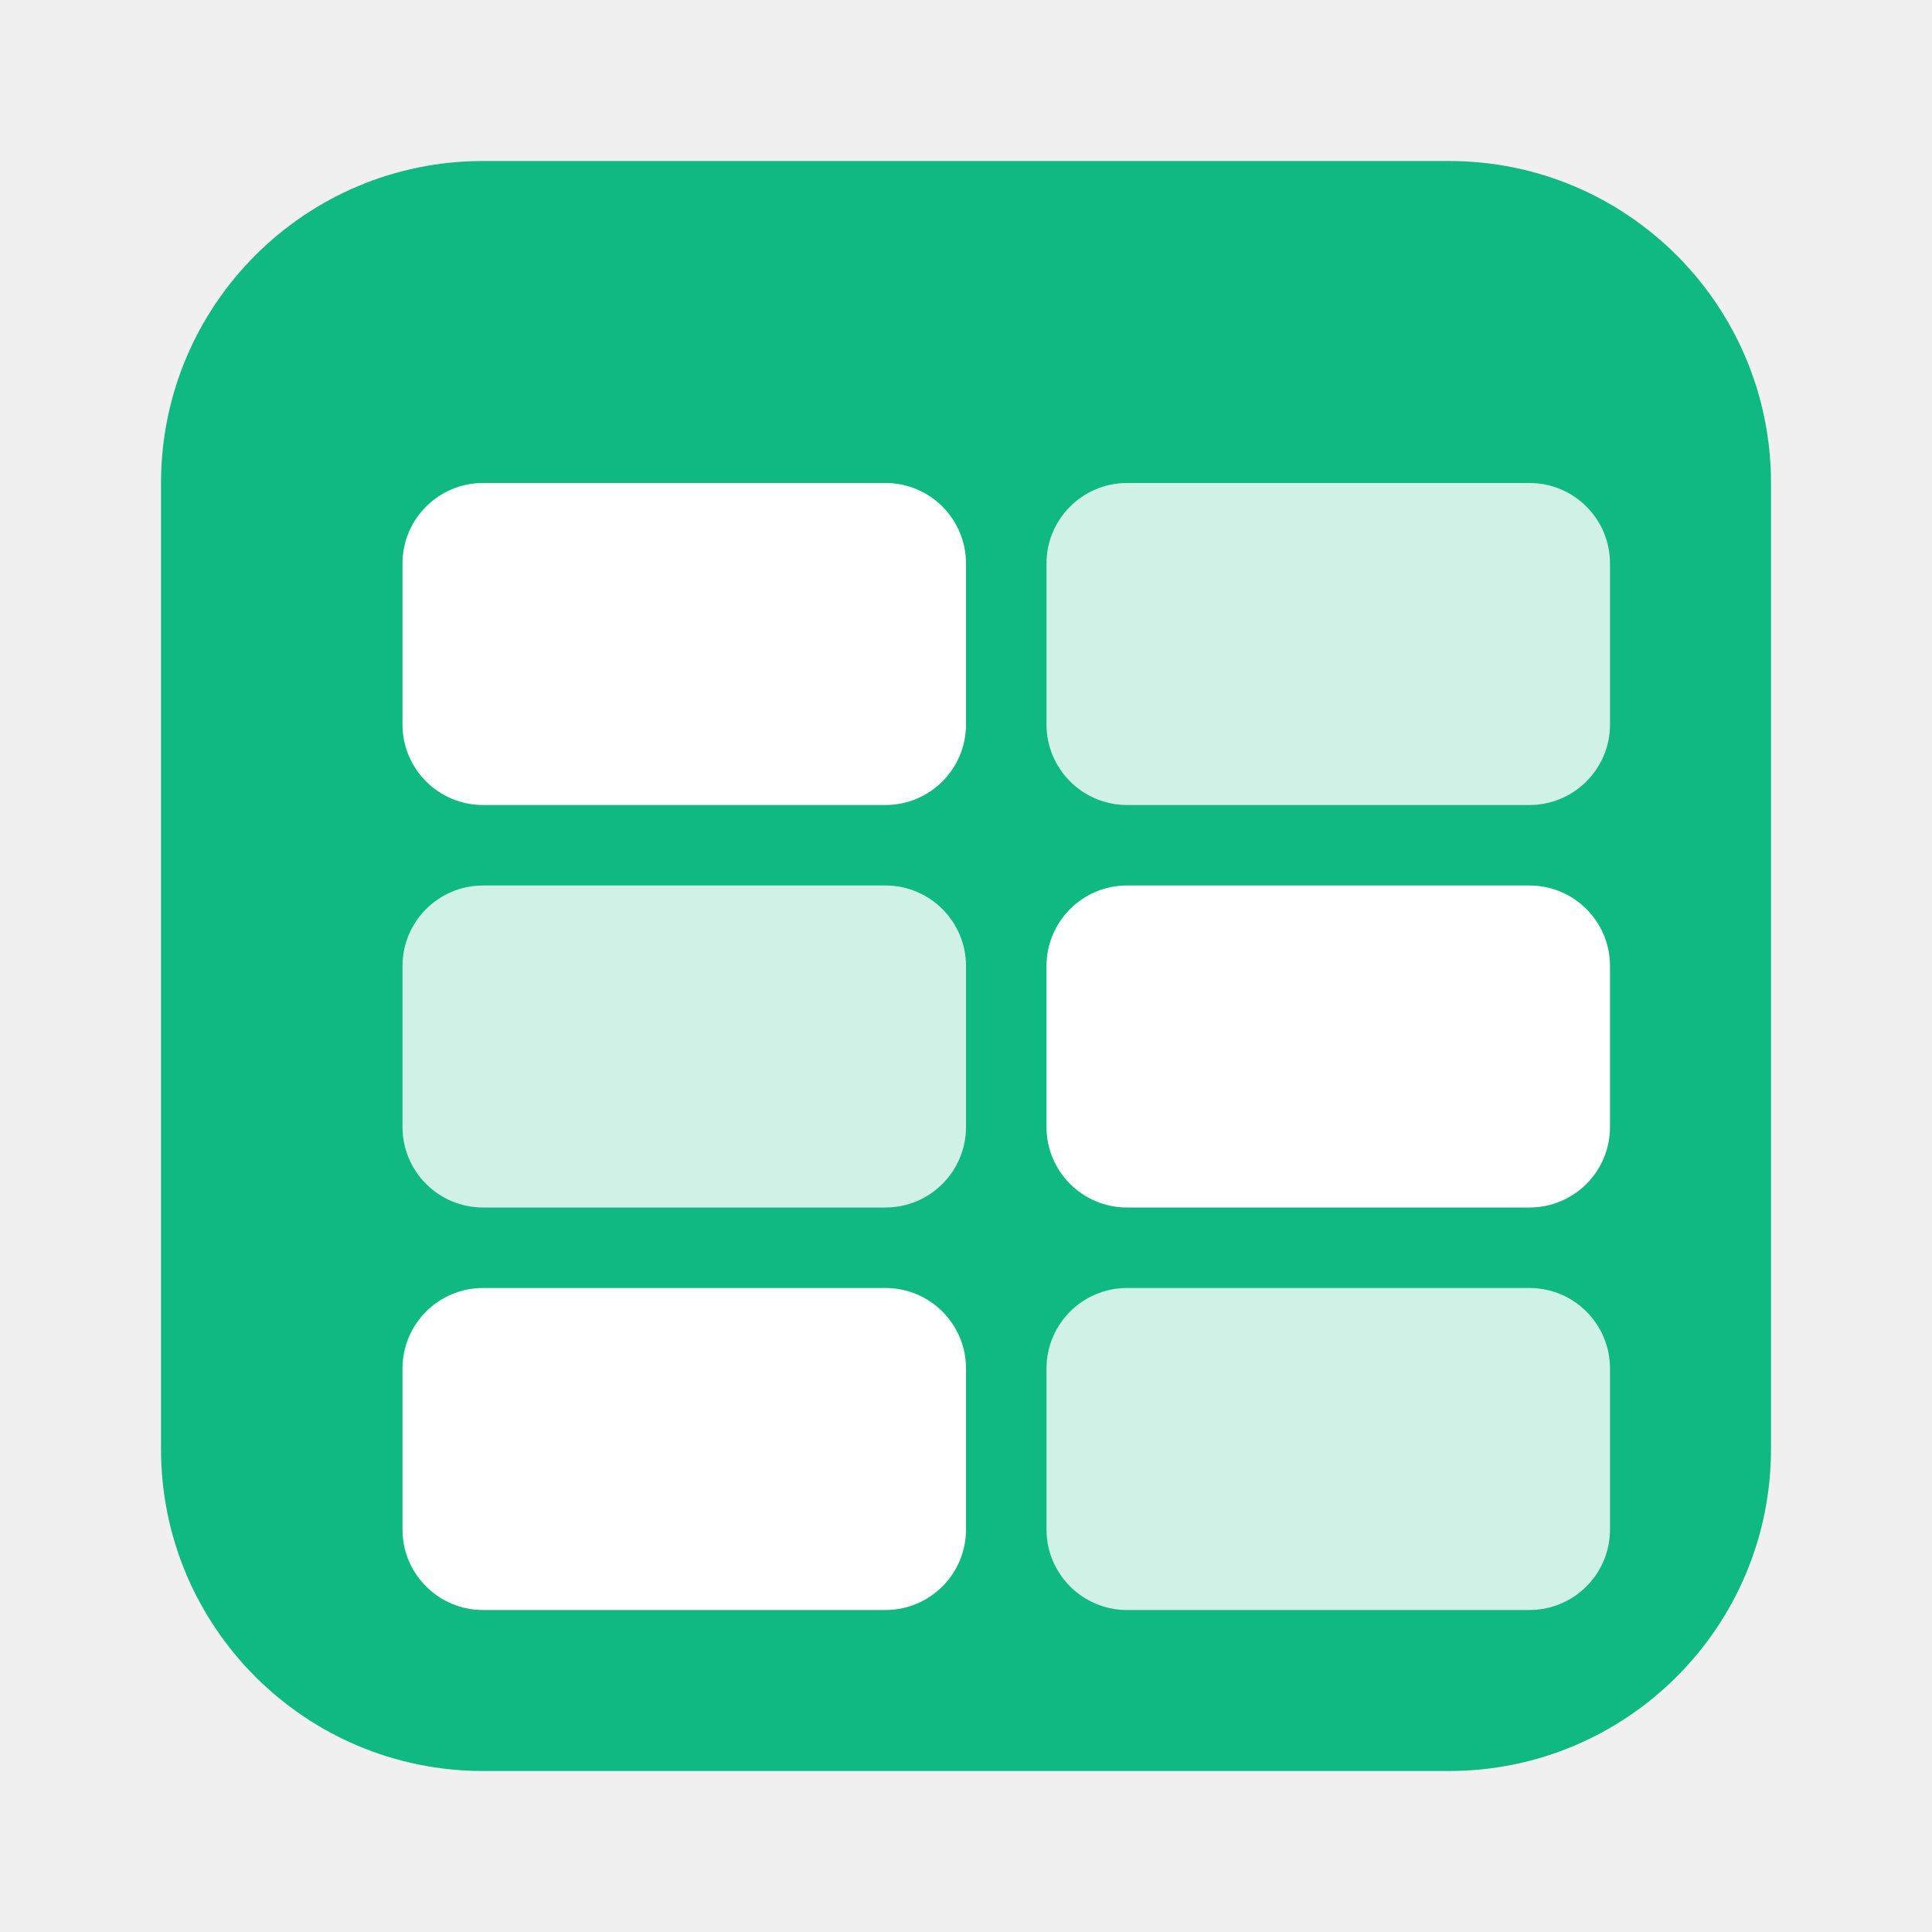
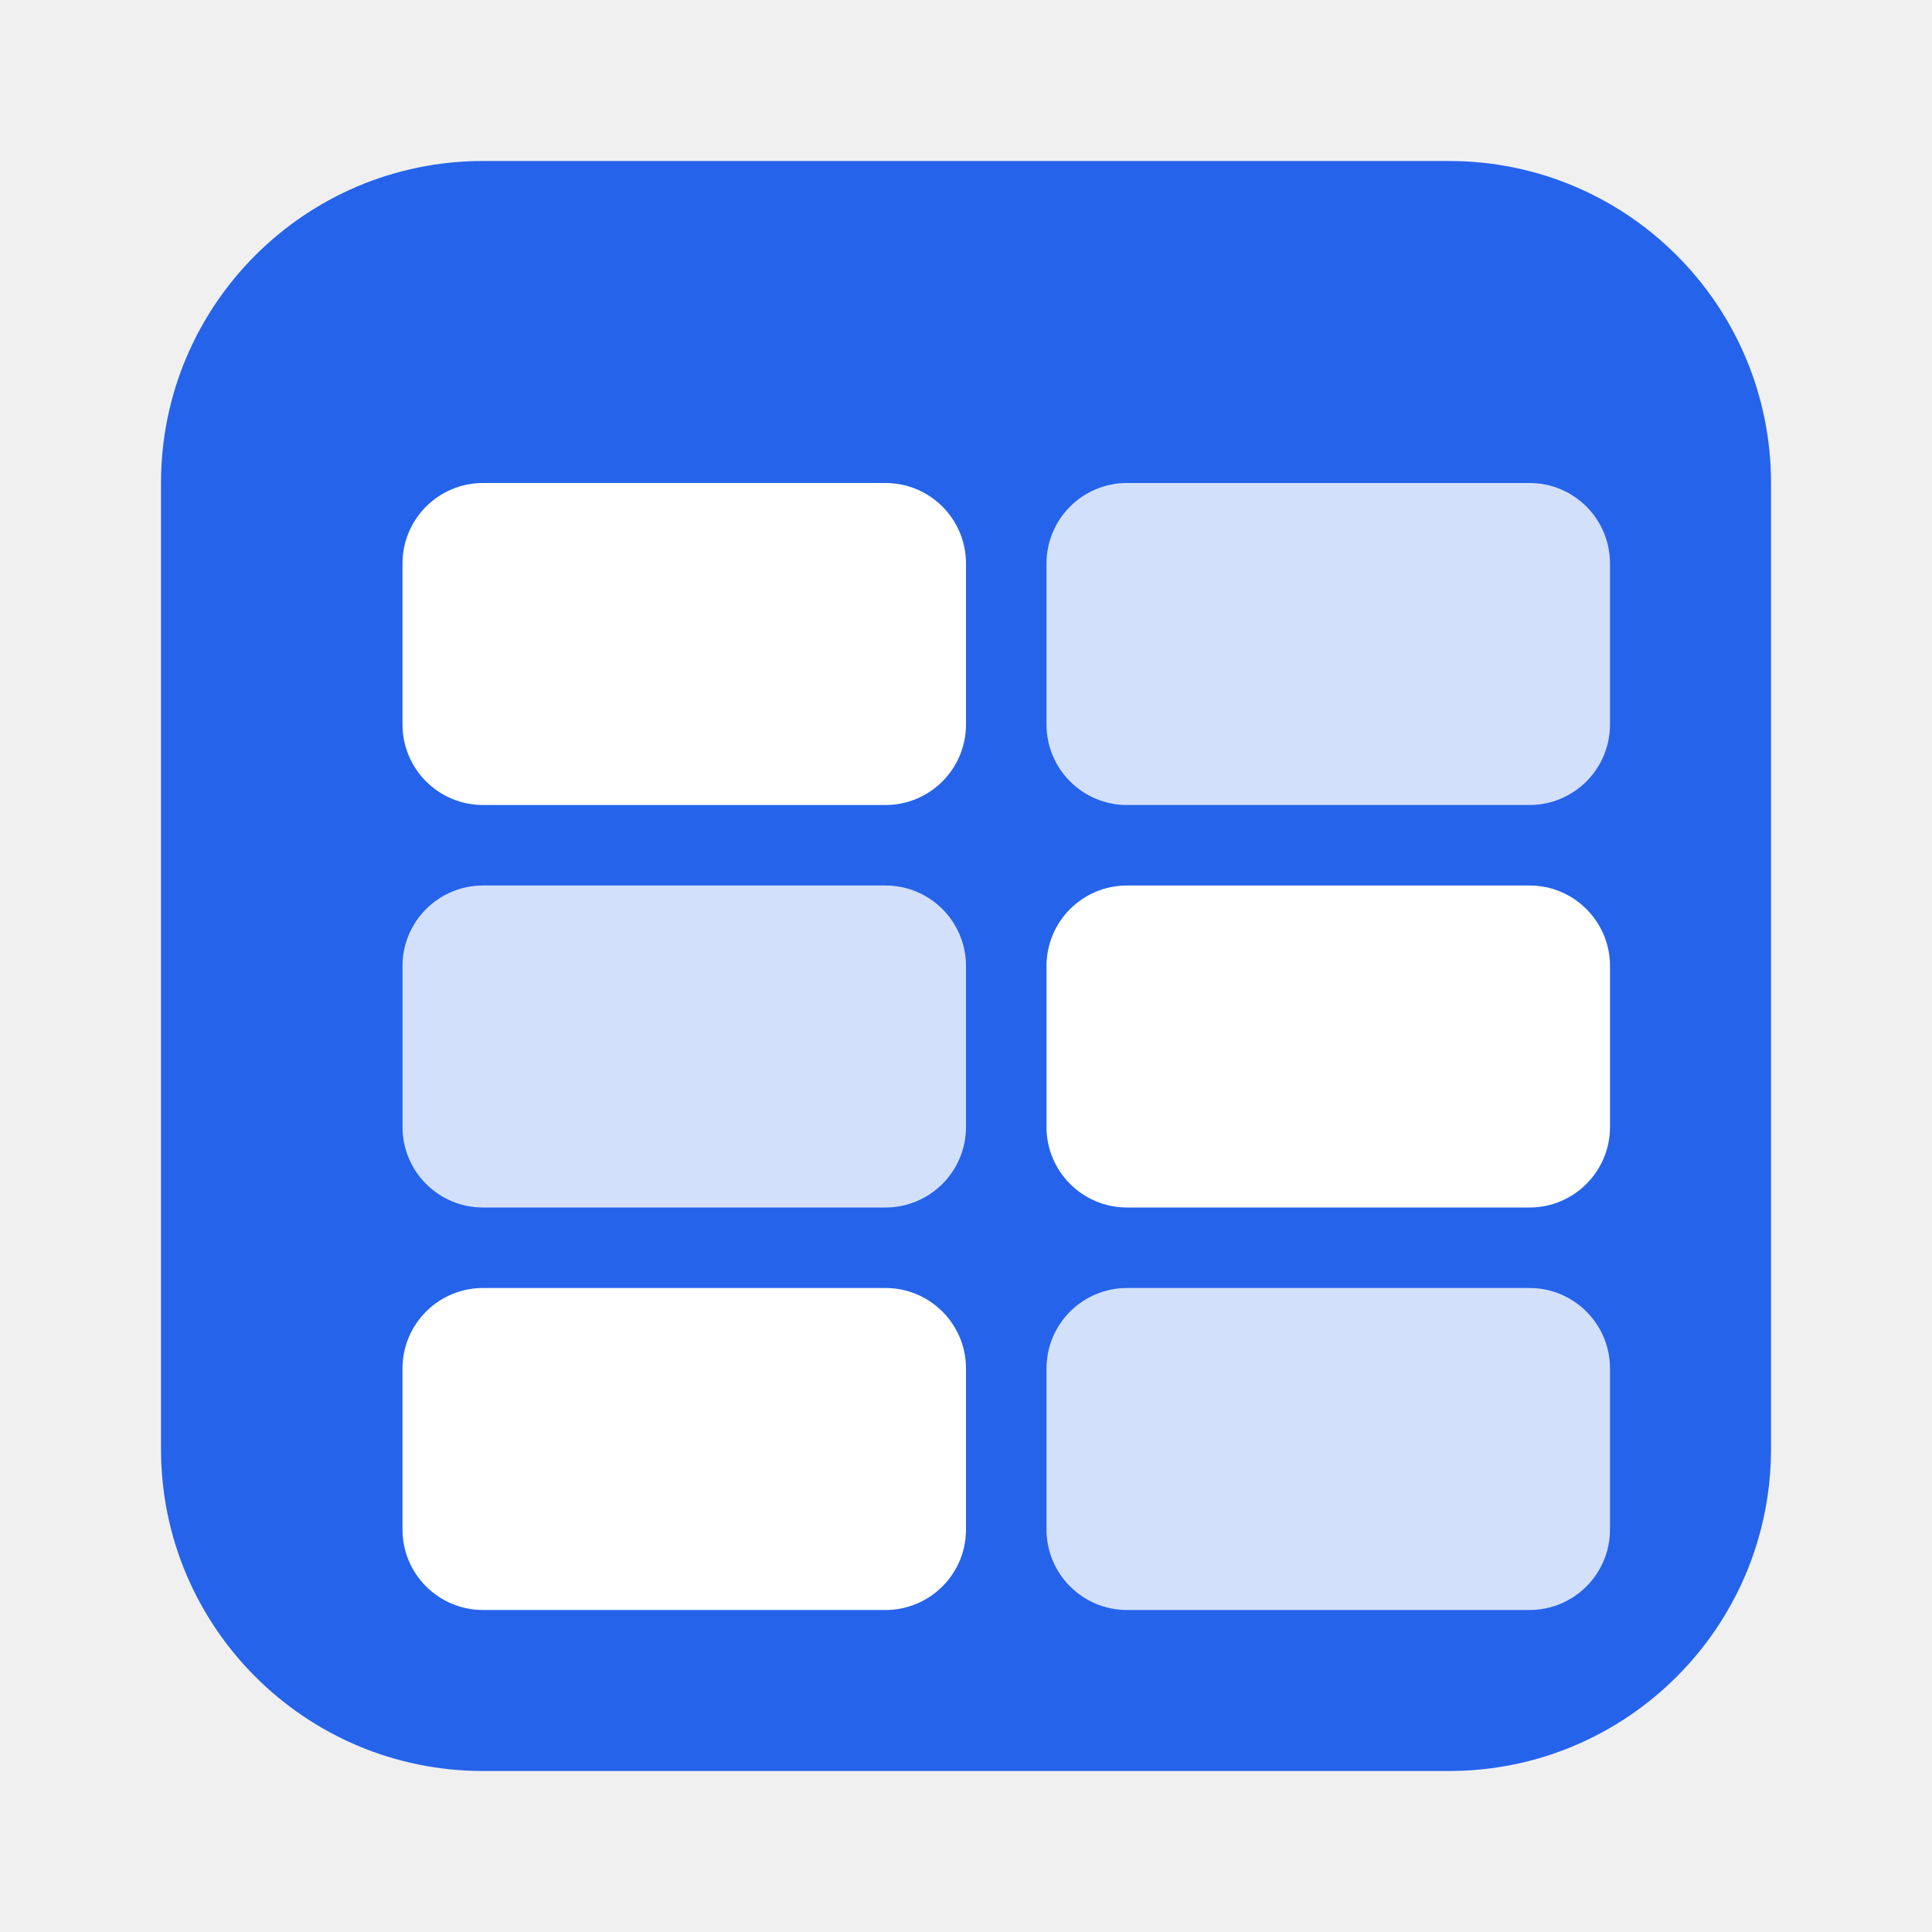
<svg xmlns="http://www.w3.org/2000/svg" viewBox="0 0 24 24" width="48" height="48" fill="none">
-   <rect width="20" height="20" x="2" y="2" rx="4" fill="#10b981" />
+   <rect width="20" height="20" x="2" y="2" rx="4" fill="#2563eb" />
  <rect width="7" height="4" x="5" y="6" rx="1" fill="#ffffff" />
  <rect width="7" height="4" x="13" y="6" rx="1" fill="#ffffff" fill-opacity="0.8" />
  <rect width="7" height="4" x="5" y="11" rx="1" fill="#ffffff" fill-opacity="0.8" />
  <rect width="7" height="4" x="13" y="11" rx="1" fill="#ffffff" />
  <rect width="7" height="4" x="5" y="16" rx="1" fill="#ffffff" />
  <rect width="7" height="4" x="13" y="16" rx="1" fill="#ffffff" fill-opacity="0.8" />
</svg>
